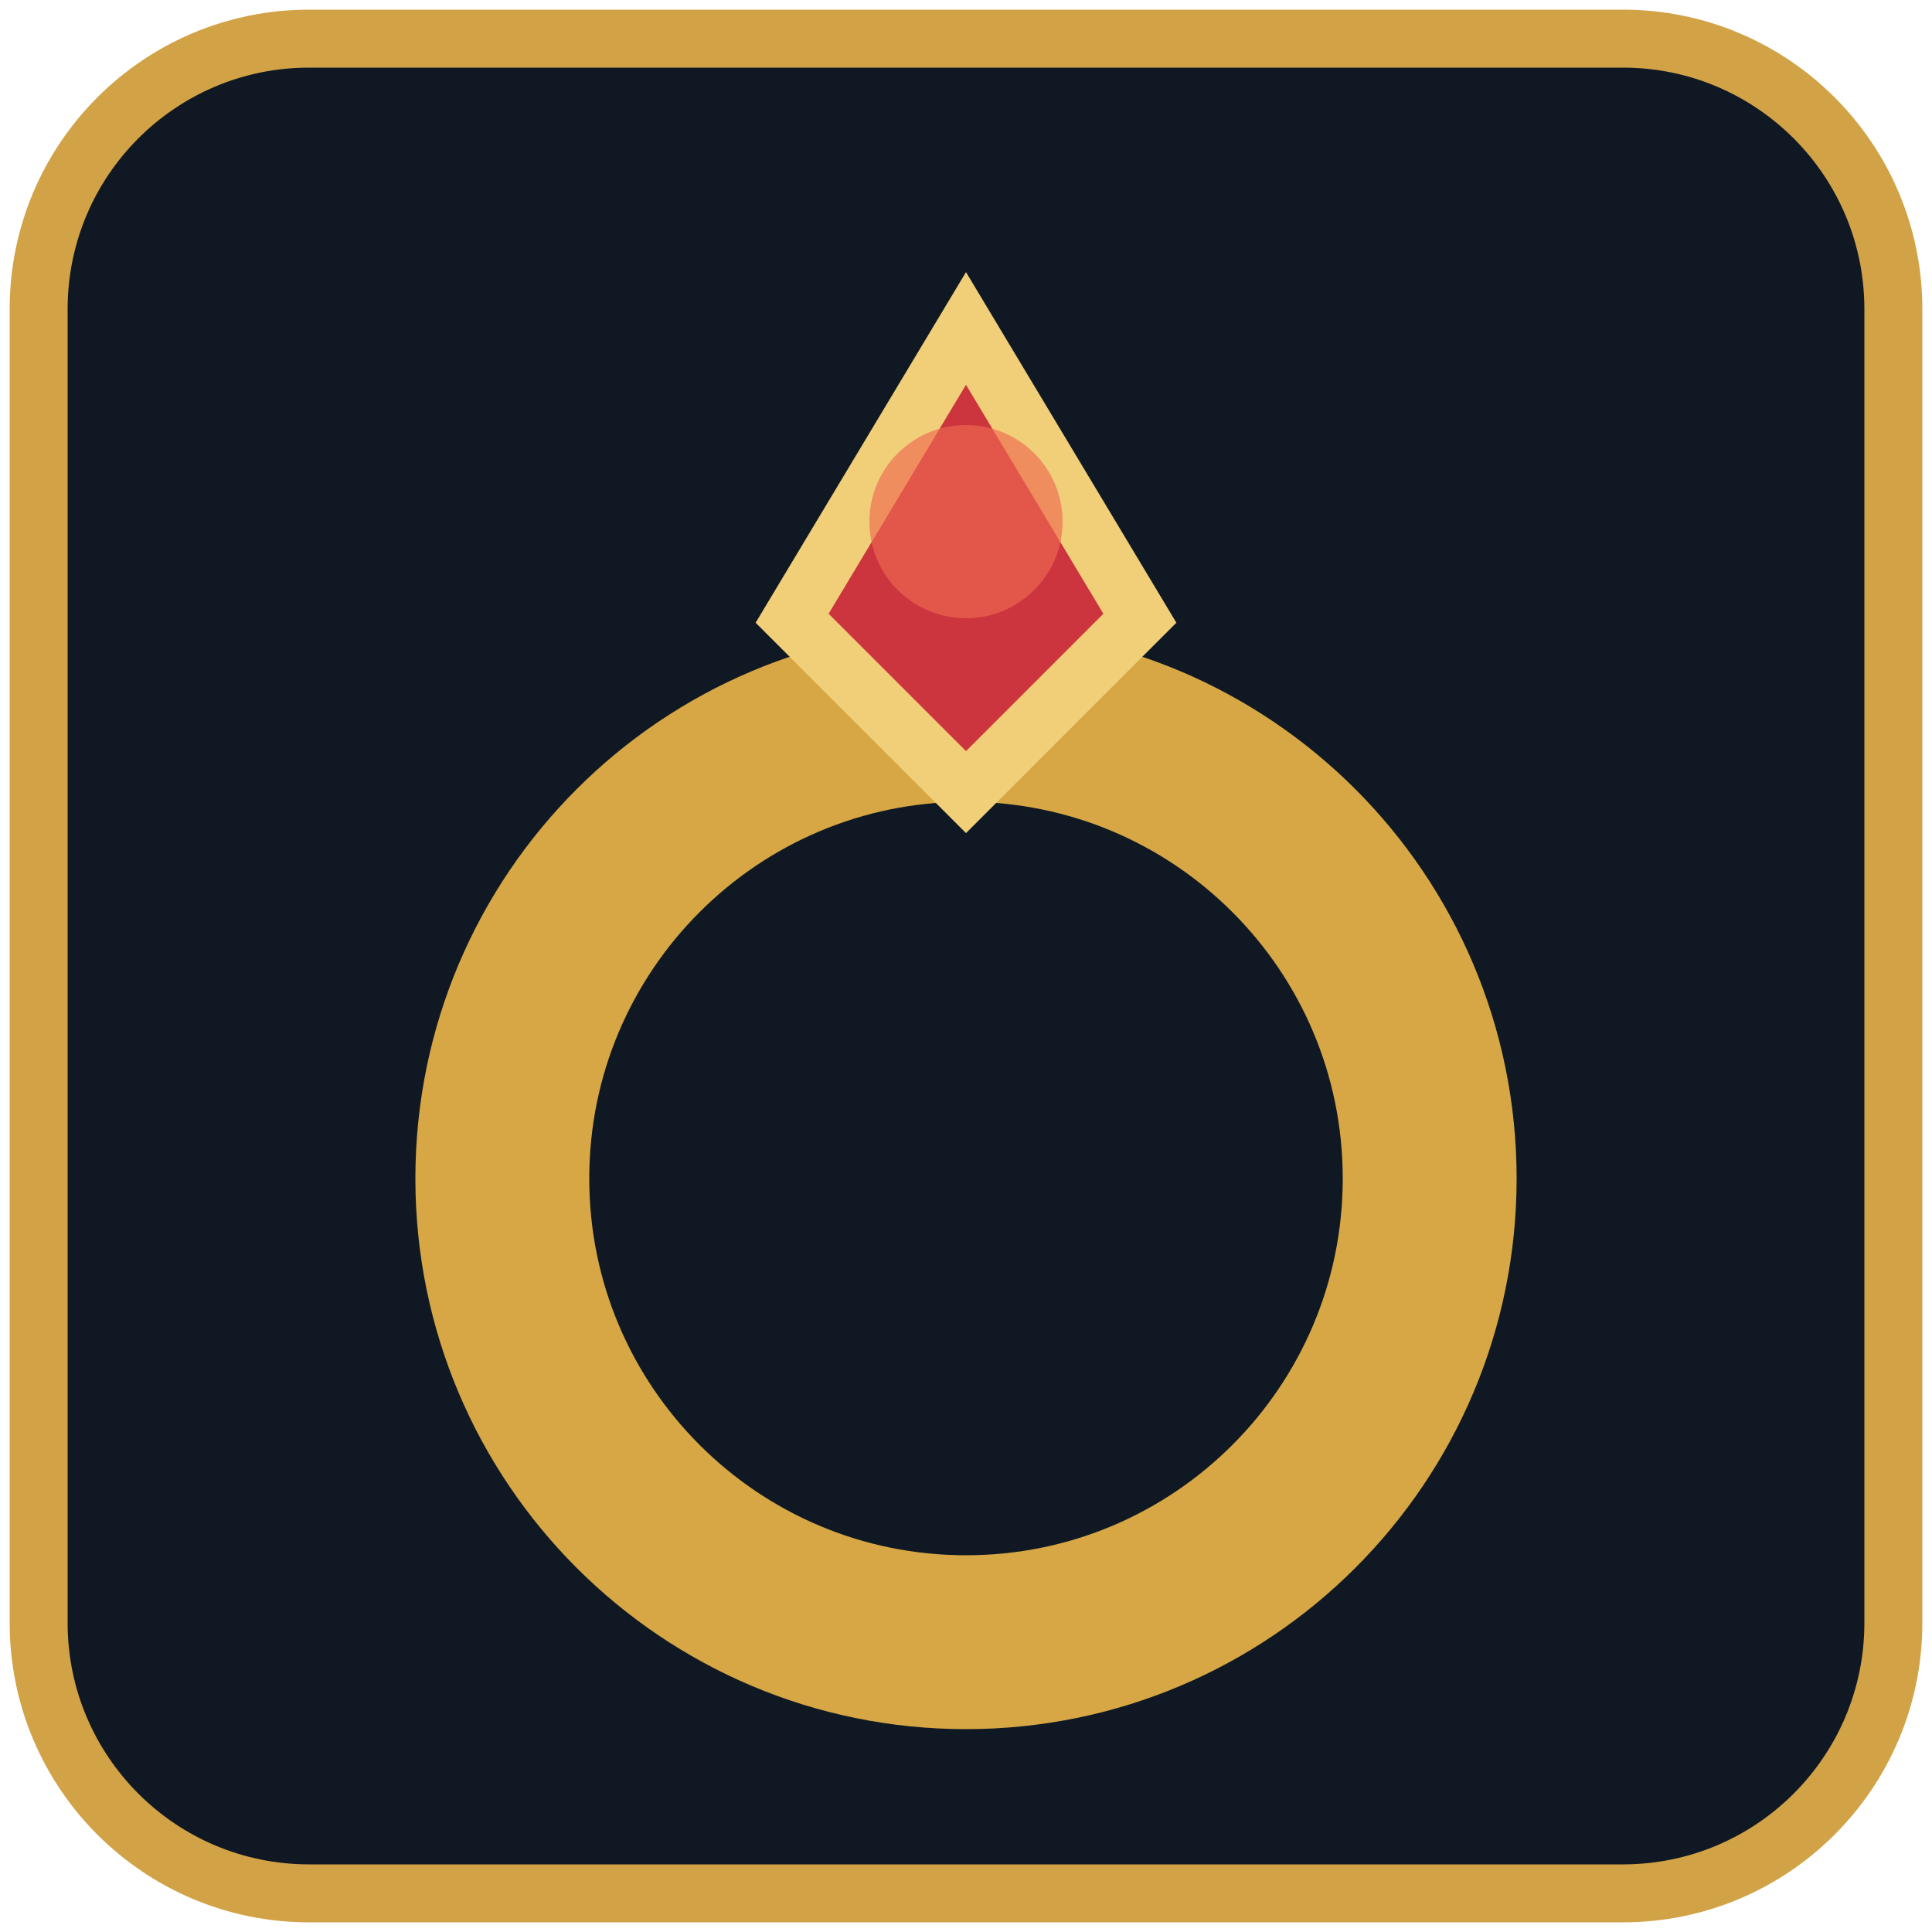
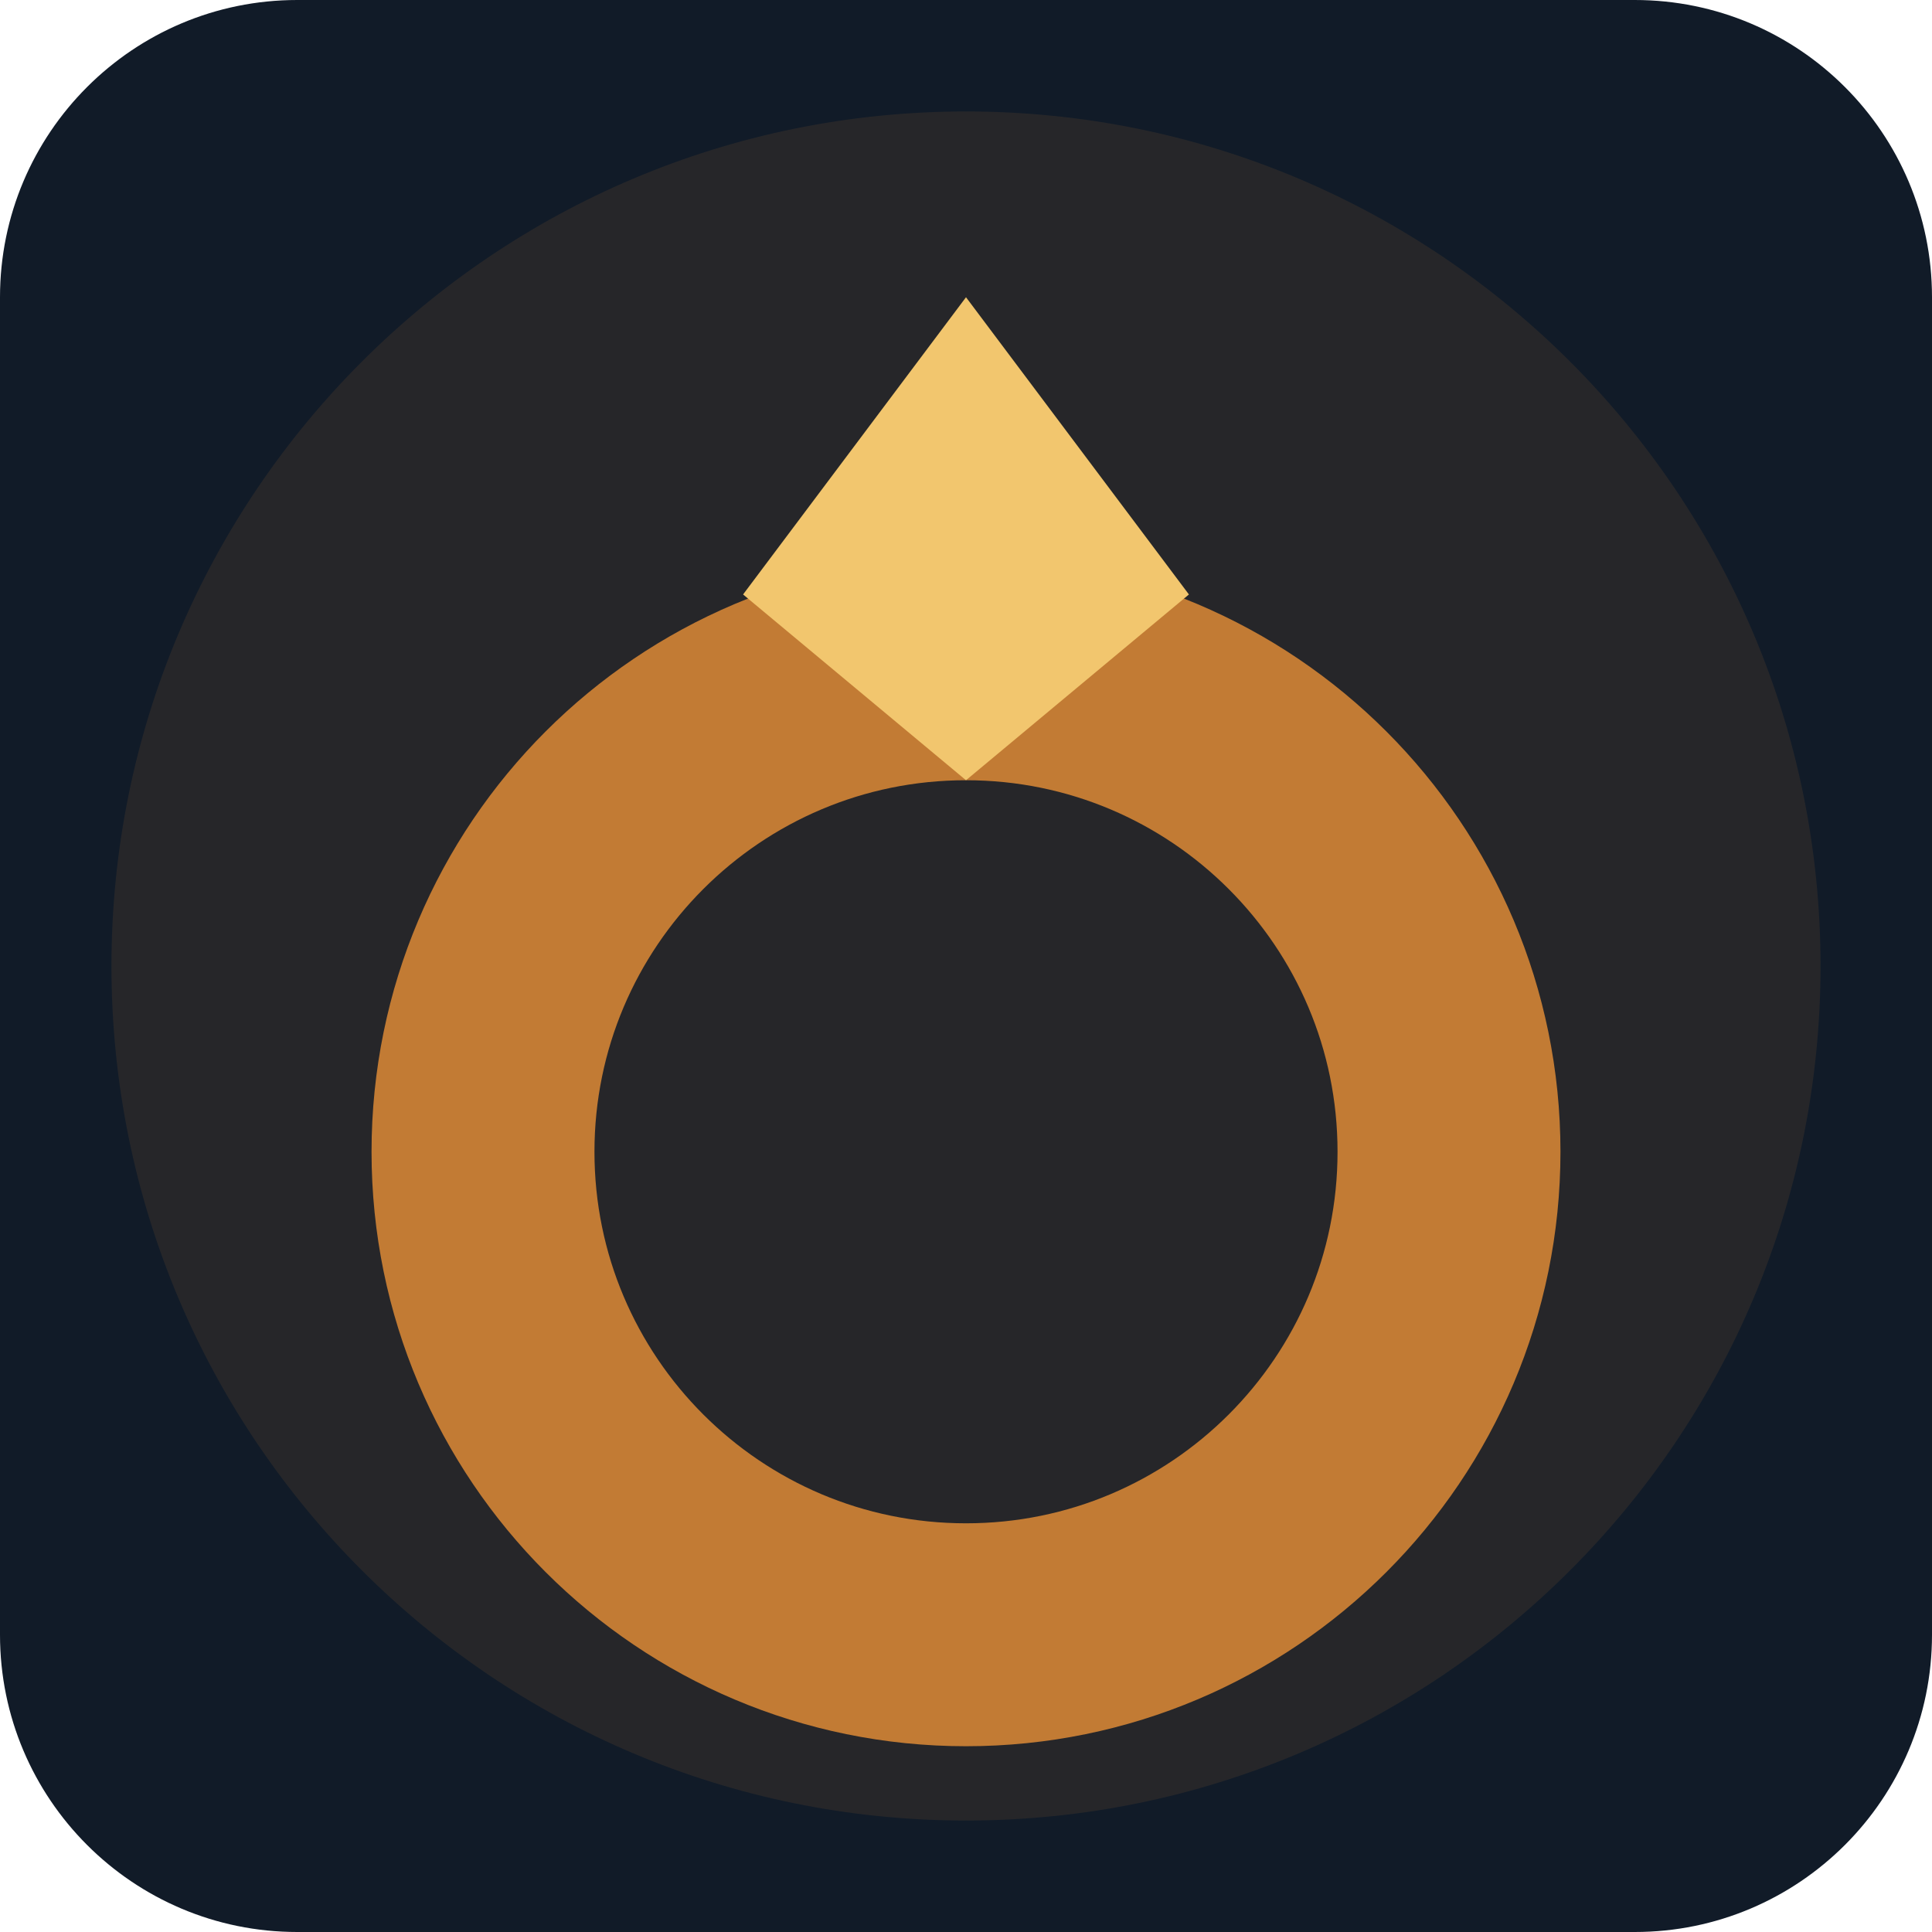
- <svg xmlns="http://www.w3.org/2000/svg" viewBox="0 0 100 100">
-   <defs>
-     <filter id="g">
-       <feGaussianBlur stdDeviation="1.4" />
-     </filter>
-   </defs>
-   <rect x="2" y="2" width="96" height="96" rx="14" fill="#101923" stroke="#d2a247" stroke-width="3" />
-   <circle cx="50" cy="61" r="24" fill="none" stroke="#d6a744" stroke-width="9" />
-   <path d="M41 32l9-15 9 15-9 9Z" fill="#cc353d" stroke="#f1cf79" stroke-width="3" />
-   <circle cx="50" cy="27" r="5" fill="#ef6a52" opacity=".65" />
+ <svg xmlns="http://www.w3.org/2000/svg" viewBox="0 0 52 52" role="img" aria-labelledby="t">
+   <rect width="52" height="52" rx="8" fill="#111b28" />
+   <circle cx="26" cy="26" r="23" fill="#c27b34" opacity=".12" />
+   <circle cx="26" cy="31" r="13" fill="none" stroke="#c27b34" stroke-width="6" />
+   <path d="M20 16l6-8 6 8-6 5z" fill="#f2c66e" />
</svg>
